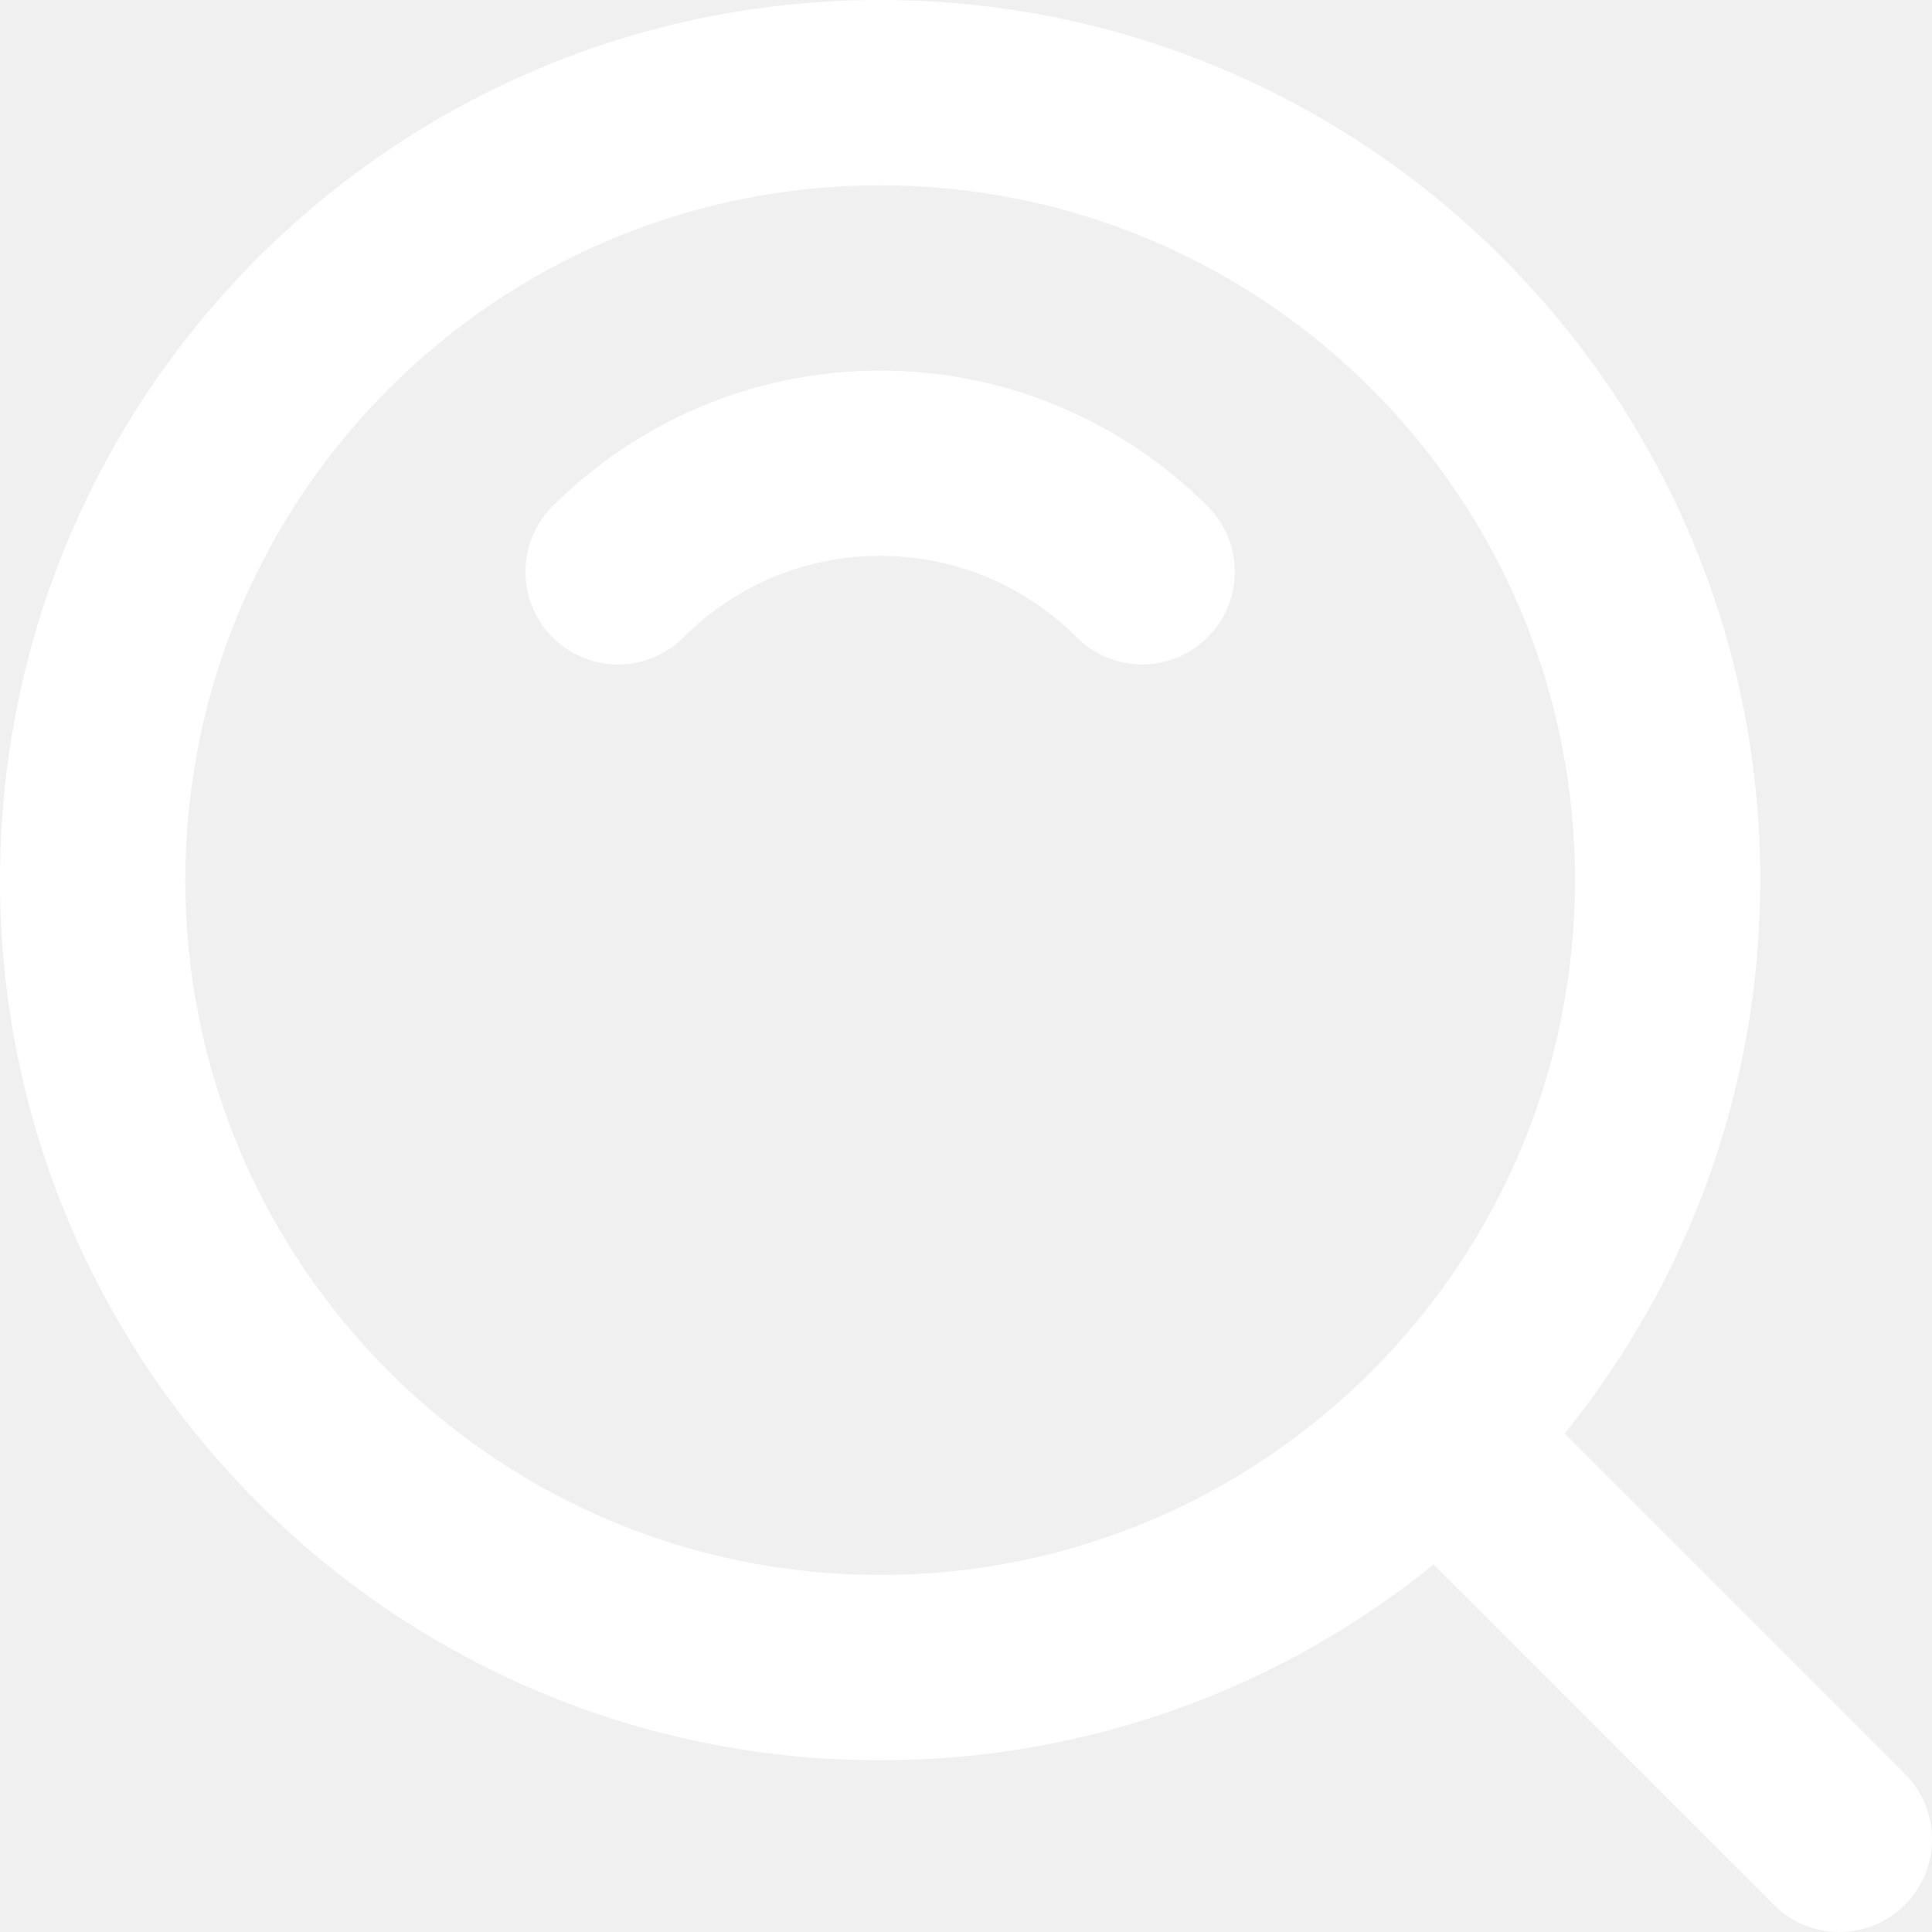
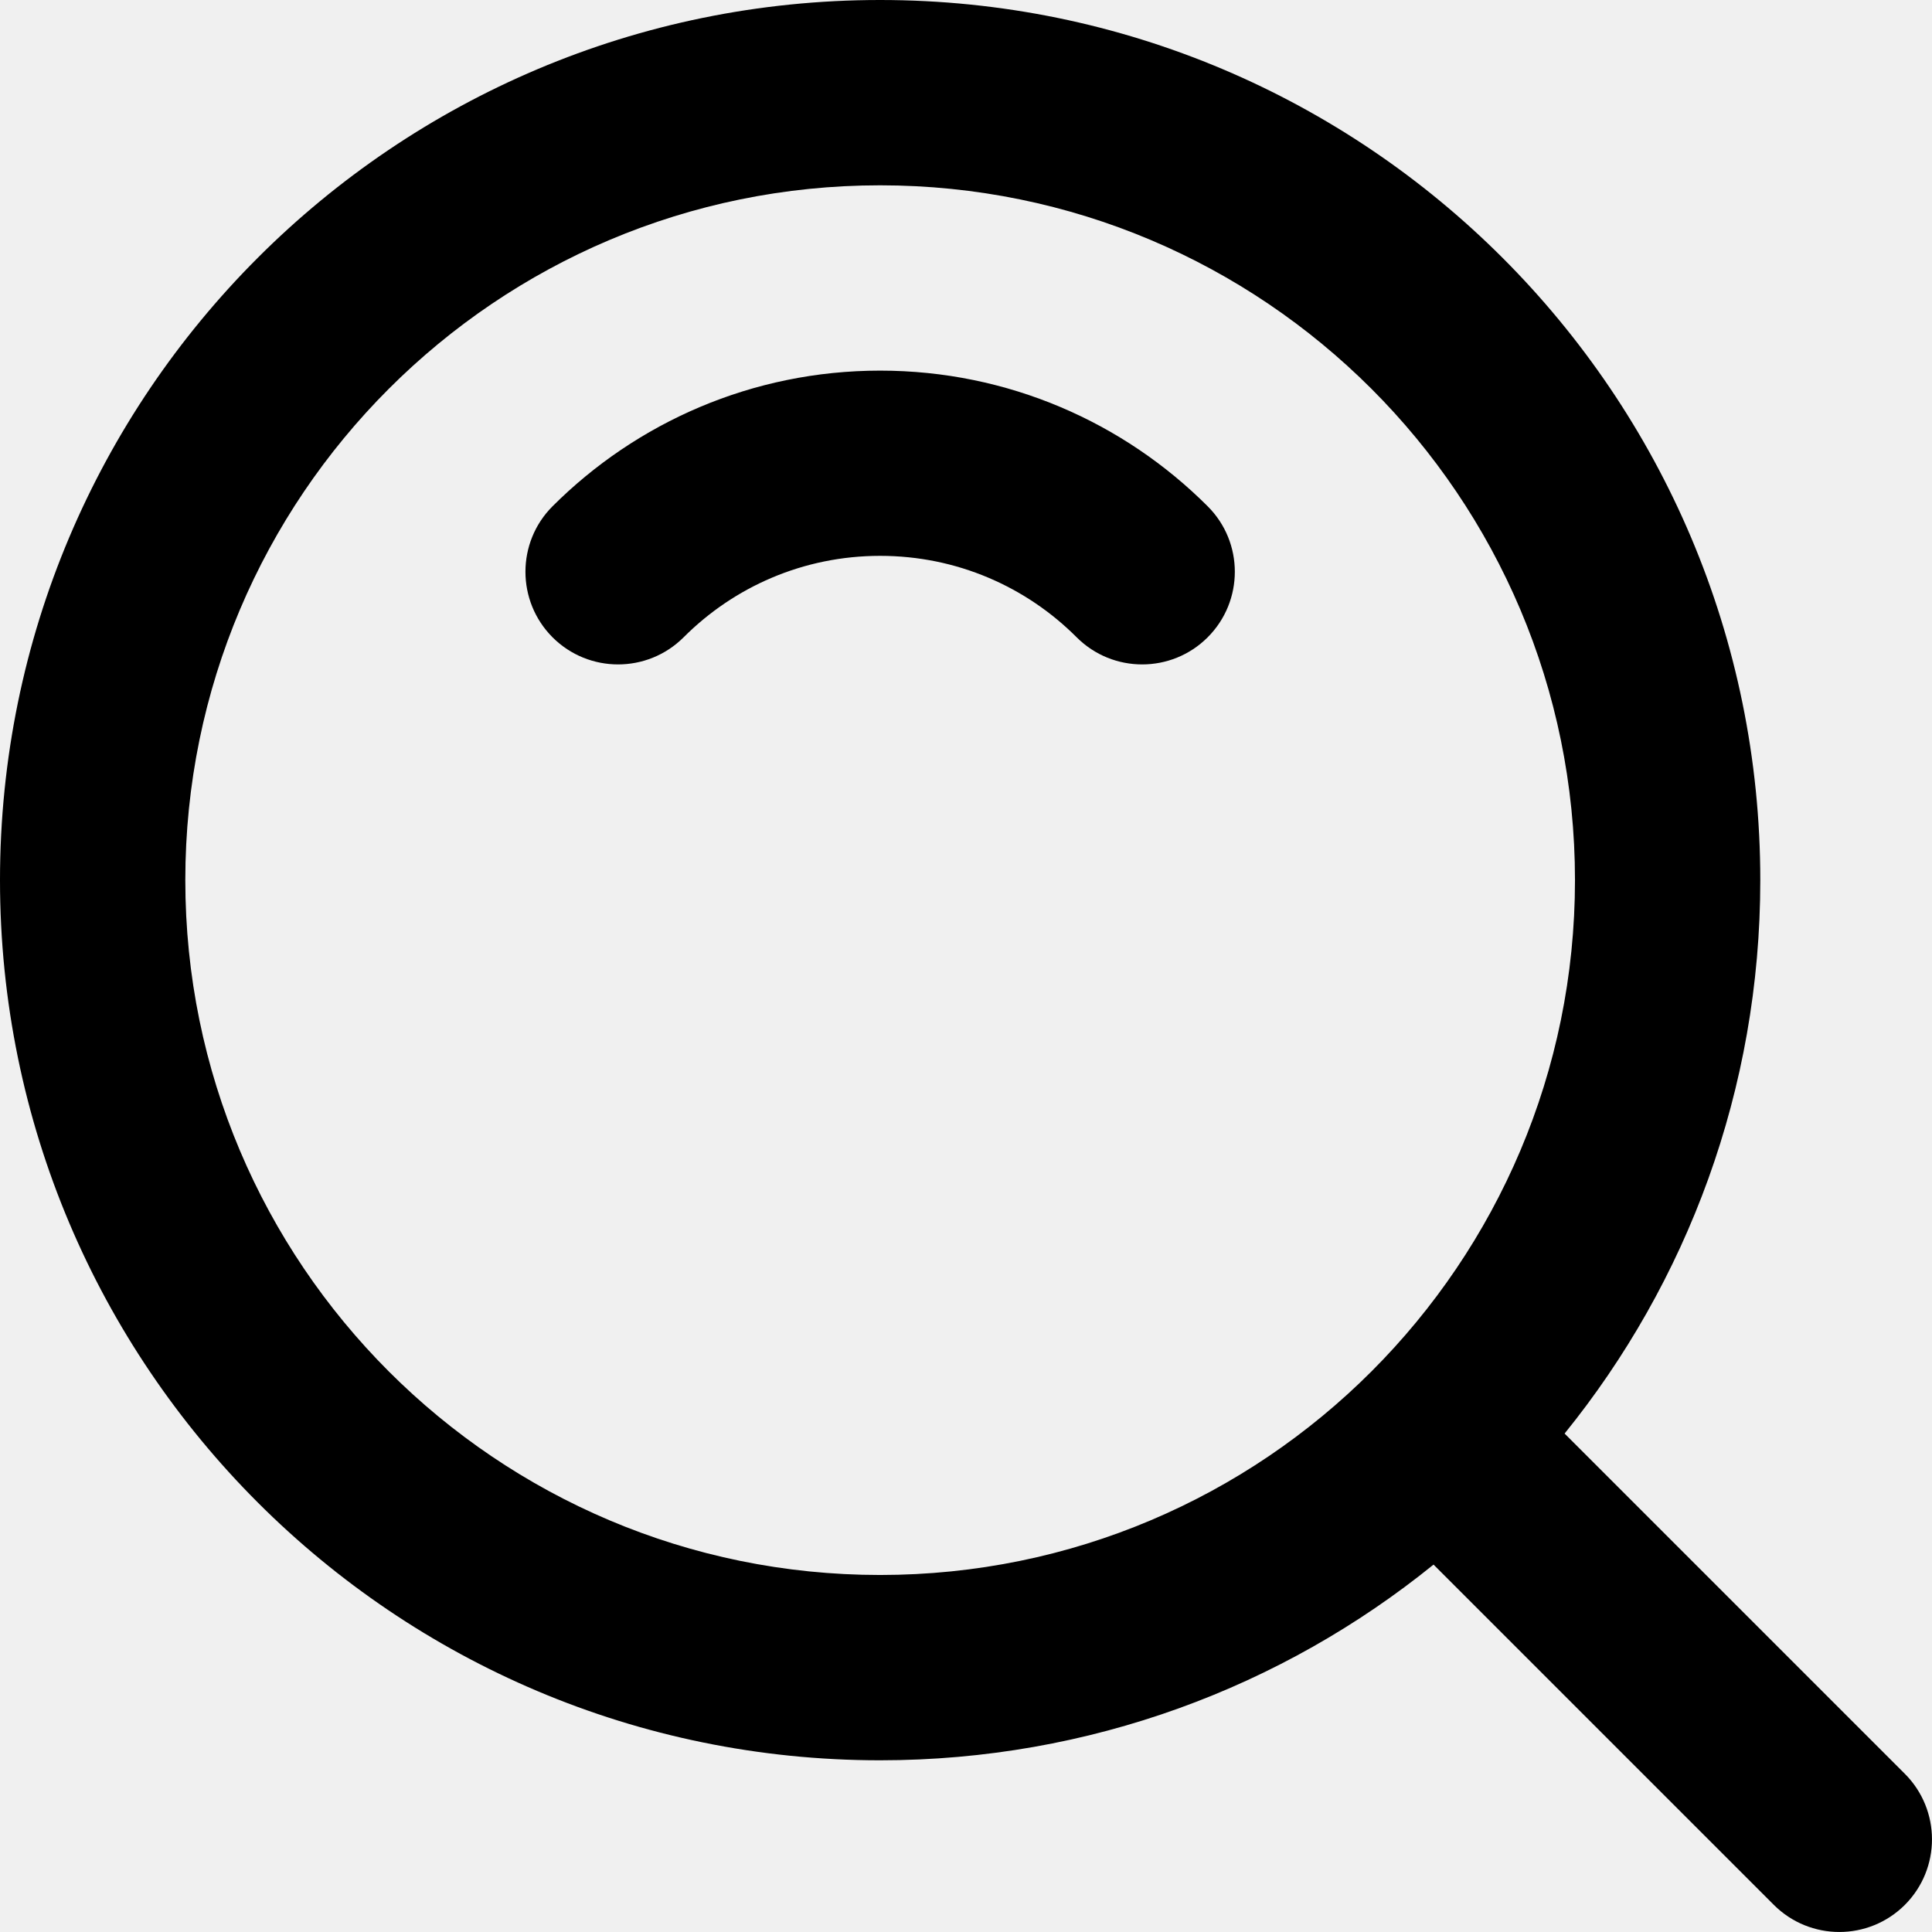
<svg xmlns="http://www.w3.org/2000/svg" width="24" height="24" viewBox="0 0 24 24" fill="none">
-   <path fill-rule="evenodd" clip-rule="evenodd" d="M0 10.933C0 4.895 4.895 0 10.933 0C16.972 0 21.867 4.895 21.867 10.933C21.867 13.538 20.956 15.93 19.436 17.808L23.663 22.035C24.112 22.485 24.112 23.213 23.663 23.663C23.213 24.112 22.485 24.112 22.035 23.663L17.808 19.436C15.93 20.956 13.538 21.867 10.933 21.867C4.895 21.867 0 16.972 0 10.933ZM10.933 2.302C6.166 2.302 2.302 6.166 2.302 10.933C2.302 15.7 6.166 19.565 10.933 19.565C15.7 19.565 19.565 15.7 19.565 10.933C19.565 6.166 15.7 2.302 10.933 2.302ZM6.864 6.289C7.905 5.249 9.345 4.604 10.933 4.604C12.522 4.604 13.962 5.249 15.002 6.289C15.452 6.738 15.452 7.467 15.002 7.917C14.553 8.366 13.824 8.366 13.375 7.917C12.749 7.29 11.887 6.905 10.933 6.905C9.98 6.905 9.118 7.29 8.492 7.917C8.042 8.366 7.314 8.366 6.864 7.917C6.415 7.467 6.415 6.738 6.864 6.289Z" fill="white" />
+   <path fill-rule="evenodd" clip-rule="evenodd" d="M0 10.933C0 4.895 4.895 0 10.933 0C16.972 0 21.867 4.895 21.867 10.933C21.867 13.538 20.956 15.93 19.436 17.808L23.663 22.035C24.112 22.485 24.112 23.213 23.663 23.663C23.213 24.112 22.485 24.112 22.035 23.663L17.808 19.436C15.93 20.956 13.538 21.867 10.933 21.867C4.895 21.867 0 16.972 0 10.933ZM10.933 2.302C6.166 2.302 2.302 6.166 2.302 10.933C2.302 15.7 6.166 19.565 10.933 19.565C15.7 19.565 19.565 15.7 19.565 10.933C19.565 6.166 15.7 2.302 10.933 2.302ZM6.864 6.289C7.905 5.249 9.345 4.604 10.933 4.604C12.522 4.604 13.962 5.249 15.002 6.289C15.452 6.738 15.452 7.467 15.002 7.917C14.553 8.366 13.824 8.366 13.375 7.917C12.749 7.29 11.887 6.905 10.933 6.905C9.98 6.905 9.118 7.29 8.492 7.917C8.042 8.366 7.314 8.366 6.864 7.917C6.415 7.467 6.415 6.738 6.864 6.289Z" fill="currentColor" />
</svg>
